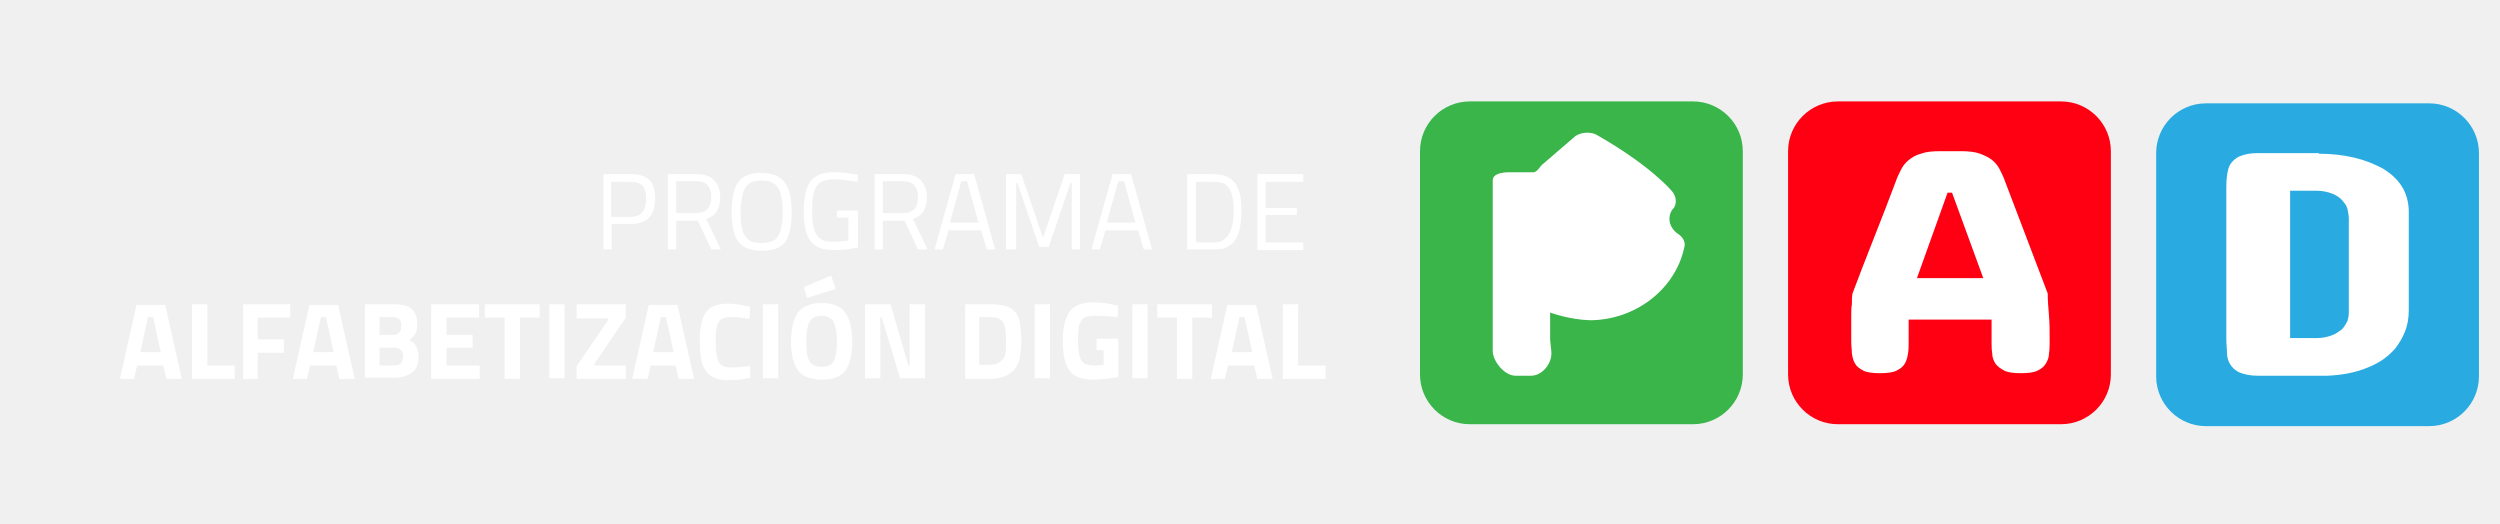
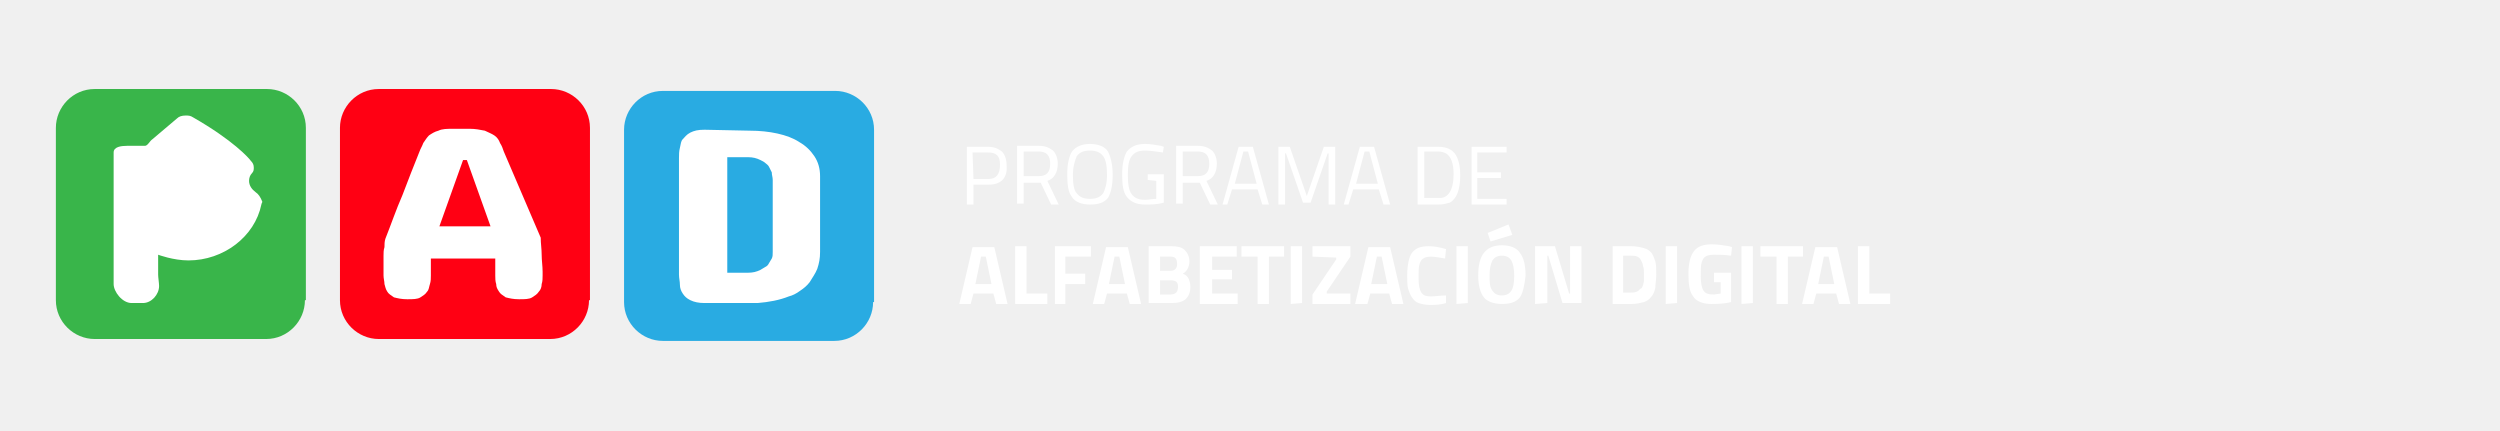
- <svg xmlns="http://www.w3.org/2000/svg" version="1.1" id="Capa_1" x="0px" y="0px" viewBox="450 0 391.9 82" enable-background="new 450 0 391.9 82" xml:space="preserve">
+ <svg xmlns="http://www.w3.org/2000/svg" version="1.1" id="Capa_1" x="0px" y="0px" viewBox="589 49.7 264 45.5" enable-background="new 589 49.7 264 45.5" xml:space="preserve">
  <g enable-background="new    ">
-     <path fill="#FFFFFF" d="M548.9,35.1h-3v4h-1.3V27.3h4.3c1.3,0,2.2,0.3,2.9,0.9c0.6,0.6,0.9,1.6,0.9,2.9   C552.7,33.8,551.4,35.1,548.9,35.1z M545.9,34h3c1.6,0,2.4-1,2.4-2.9c0-0.9-0.2-1.6-0.6-2c-0.4-0.4-1-0.6-1.9-0.6h-3V34z" />
-     <path fill="#FFFFFF" d="M556,34.6v4.5h-1.3V27.3h4.4c1.3,0,2.2,0.3,2.8,0.9s1,1.5,1,2.7c0,1.8-0.7,3-2.2,3.4l2.3,4.8h-1.5l-2.1-4.5   H556z M559.1,33.4c1.6,0,2.4-0.8,2.4-2.5s-0.8-2.5-2.4-2.5H556v5H559.1z" />
-     <path fill="#FFFFFF" d="M574.1,33.3c0,2.1-0.3,3.6-1,4.6s-1.9,1.4-3.7,1.4c-1.8,0-3-0.5-3.7-1.5s-1-2.5-1-4.6c0-2.1,0.3-3.6,1-4.6   c0.7-1,1.9-1.5,3.6-1.5c1.7,0,3,0.5,3.7,1.5C573.8,29.6,574.1,31.2,574.1,33.3z M566.1,33.3c0,1.7,0.2,3,0.7,3.7   c0.5,0.8,1.3,1.1,2.6,1.1c1.3,0,2.2-0.4,2.6-1.1s0.7-2,0.7-3.7c0-1.7-0.2-3-0.7-3.8c-0.5-0.8-1.3-1.2-2.6-1.2s-2.2,0.4-2.6,1.2   C566.4,30.3,566.1,31.5,566.1,33.3z" />
-     <path fill="#FFFFFF" d="M581.2,34.2v-1.2h3.3v5.8c-1.4,0.3-2.7,0.4-3.9,0.4c-1.7,0-2.9-0.5-3.6-1.5c-0.7-1-1-2.5-1-4.6   c0-2.1,0.3-3.6,1-4.6c0.7-1,1.9-1.5,3.6-1.5c1.1,0,2.2,0.1,3.3,0.3l0.6,0.1l-0.1,1.1c-1.4-0.2-2.6-0.4-3.7-0.4   c-1.3,0-2.2,0.4-2.7,1.1c-0.5,0.8-0.7,2-0.7,3.8c0,1.8,0.2,3,0.7,3.8c0.5,0.8,1.3,1.1,2.6,1.1c0.8,0,1.6-0.1,2.4-0.2v-3.6H581.2z" />
-     <path fill="#FFFFFF" d="M588.4,34.6v4.5h-1.3V27.3h4.4c1.3,0,2.2,0.3,2.8,0.9c0.6,0.6,1,1.5,1,2.7c0,1.8-0.7,3-2.2,3.4l2.3,4.8   h-1.5l-2.1-4.5H588.4z M591.5,33.4c1.6,0,2.4-0.8,2.4-2.5s-0.8-2.5-2.4-2.5h-3.1v5H591.5z" />
-     <path fill="#FFFFFF" d="M596.5,39.1l3.3-11.8h2.9l3.3,11.8h-1.3l-0.9-3h-5.1l-0.9,3H596.5z M600.7,28.4l-1.8,6.5h4.5l-1.8-6.5   H600.7z" />
-     <path fill="#FFFFFF" d="M607.7,39.1V27.3h2.4l3.4,10l3.4-10h2.4v11.8h-1.3V28.7h-0.2l-3.4,10h-1.5l-3.4-10h-0.2v10.4H607.7z" />
-     <path fill="#FFFFFF" d="M621.1,39.1l3.3-11.8h2.9l3.3,11.8h-1.3l-0.9-3h-5.1l-0.9,3H621.1z M625.3,28.4l-1.8,6.5h4.5l-1.8-6.5   H625.3z" />
-     <path fill="#FFFFFF" d="M640.3,39.1h-4.2V27.3h4.2c1.9,0,3.2,0.8,3.8,2.3c0.4,0.9,0.5,2,0.5,3.5c0,3-0.7,4.9-2.2,5.6   C641.9,39,641.2,39.1,640.3,39.1z M643.4,33c0-2.3-0.5-3.7-1.5-4.2c-0.4-0.2-0.9-0.3-1.5-0.3h-2.9V38h2.9   C642.3,38,643.4,36.3,643.4,33z" />
-     <path fill="#FFFFFF" d="M647.1,39.1V27.3h7.2v1.2h-5.9v4.1h4.9v1.1h-4.9V38h5.9v1.2H647.1z" />
+     <path fill="#FFFFFF" d="M693.4,69.2h-1.6v2.1h-0.7v-6.1h2.2c0.7,0,1.1,0.2,1.5,0.5c0.3,0.3,0.5,0.8,0.5,1.5   C695.4,68.5,694.7,69.2,693.4,69.2z M691.8,68.6h1.6c0.8,0,1.2-0.5,1.2-1.5c0-0.5-0.1-0.8-0.3-1s-0.5-0.3-1-0.3h-1.6L691.8,68.6   L691.8,68.6z" />
+     <path fill="#FFFFFF" d="M697.1,68.9v2.3h-0.7v-6.1h2.3c0.7,0,1.1,0.2,1.5,0.5c0.3,0.3,0.5,0.8,0.5,1.4c0,0.9-0.4,1.6-1.1,1.8   l1.2,2.5h-0.8l-1.1-2.3H697.1z M698.7,68.3c0.8,0,1.2-0.4,1.2-1.3c0-0.9-0.4-1.3-1.2-1.3h-1.6v2.6H698.7z" />
+     <path fill="#FFFFFF" d="M706.5,68.2c0,1.1-0.2,1.9-0.5,2.4c-0.4,0.5-1,0.7-1.9,0.7s-1.6-0.3-1.9-0.8c-0.4-0.5-0.5-1.3-0.5-2.4   s0.2-1.9,0.5-2.4c0.4-0.5,1-0.8,1.9-0.8s1.6,0.3,1.9,0.8C706.3,66.3,706.5,67.1,706.5,68.2z M702.3,68.2c0,0.9,0.1,1.6,0.4,1.9   c0.3,0.4,0.7,0.6,1.4,0.6s1.1-0.2,1.4-0.6c0.2-0.4,0.4-1,0.4-1.9s-0.1-1.6-0.4-2s-0.7-0.6-1.4-0.6s-1.1,0.2-1.4,0.6   C702.5,66.7,702.3,67.3,702.3,68.2z" />
+     <path fill="#FFFFFF" d="M710.2,68.7v-0.6h1.7v3c-0.7,0.2-1.4,0.2-2,0.2c-0.9,0-1.5-0.3-1.9-0.8c-0.4-0.5-0.5-1.3-0.5-2.4   c0-1.1,0.2-1.9,0.5-2.4c0.4-0.5,1-0.8,1.9-0.8c0.6,0,1.1,0.1,1.7,0.2l0.3,0.1l-0.1,0.6c-0.7-0.1-1.4-0.2-1.9-0.2   c-0.7,0-1.1,0.2-1.4,0.6c-0.3,0.4-0.4,1-0.4,2c0,0.9,0.1,1.6,0.4,2c0.3,0.4,0.7,0.6,1.4,0.6c0.4,0,0.8-0.1,1.2-0.1v-1.9L710.2,68.7   L710.2,68.7z" />
+     <path fill="#FFFFFF" d="M713.9,68.9v2.3h-0.7v-6.1h2.3c0.7,0,1.1,0.2,1.5,0.5c0.3,0.3,0.5,0.8,0.5,1.4c0,0.9-0.4,1.6-1.1,1.8   l1.2,2.5h-0.8l-1.1-2.3H713.9z M715.5,68.3c0.8,0,1.2-0.4,1.2-1.3c0-0.9-0.4-1.3-1.2-1.3h-1.6v2.6H715.5z" />
+     <path fill="#FFFFFF" d="M718.1,71.3l1.7-6.1h1.5l1.7,6.1h-0.7l-0.5-1.6h-2.7l-0.5,1.6H718.1z M720.3,65.7l-0.9,3.4h2.3l-0.9-3.4   C720.8,65.7,720.3,65.7,720.3,65.7z" />
+     <path fill="#FFFFFF" d="M724,71.3v-6.1h1.2l1.8,5.2l1.8-5.2h1.2v6.1h-0.7v-5.4h-0.1l-1.8,5.2h-0.8l-1.8-5.2h-0.1v5.4H724z" />
+     <path fill="#FFFFFF" d="M730.9,71.3l1.7-6.1h1.5l1.7,6.1h-0.7l-0.5-1.6h-2.7l-0.5,1.6H730.9z M733.1,65.7l-0.9,3.4h2.3l-0.9-3.4   C733.6,65.7,733.1,65.7,733.1,65.7z" />
+     <path fill="#FFFFFF" d="M740.9,71.3h-2.2v-6.1h2.2c1,0,1.7,0.4,2,1.2c0.2,0.5,0.3,1,0.3,1.8c0,1.6-0.4,2.5-1.1,2.9   C741.7,71.2,741.4,71.3,740.9,71.3z M742.5,68.1c0-1.2-0.3-1.9-0.8-2.2c-0.2-0.1-0.5-0.2-0.8-0.2h-1.5v4.9h1.5   C741.9,70.7,742.5,69.8,742.5,68.1z" />
+     <path fill="#FFFFFF" d="M744.4,71.3v-6.1h3.7v0.6h-3.1v2.1h2.5v0.6h-2.5v2.2h3.1v0.6L744.4,71.3L744.4,71.3z" />
  </g>
  <g enable-background="new    ">
-     <path fill="#FFFFFF" d="M468.8,59.4l2.6-11.6h4.5l2.6,11.6h-2.4l-0.5-2.1h-4.1l-0.5,2.1H468.8z M473.2,49.7l-1.2,5.5h3.2l-1.2-5.5   H473.2z" />
-     <path fill="#FFFFFF" d="M486.7,59.4h-6.6V47.7h2.4v9.6h4.3V59.4z" />
-     <path fill="#FFFFFF" d="M488.1,59.4V47.7h7.4v2.1h-5.1v3.4h4.1v2.1h-4.1v4.1H488.1z" />
-     <path fill="#FFFFFF" d="M495.9,59.4l2.6-11.6h4.5l2.6,11.6h-2.4l-0.5-2.1h-4.1l-0.5,2.1H495.9z M500.3,49.7l-1.2,5.5h3.2l-1.2-5.5   H500.3z" />
-     <path fill="#FFFFFF" d="M507.2,47.7h4.6c1.2,0,2.1,0.2,2.7,0.7c0.6,0.5,0.9,1.3,0.9,2.4c0,0.7-0.1,1.2-0.3,1.5   c-0.2,0.4-0.5,0.7-1,1c0.5,0.2,0.9,0.5,1.1,0.9s0.4,1,0.4,1.7c0,1.1-0.3,2-1,2.5s-1.6,0.8-2.8,0.8h-4.6V47.7z M511.6,49.7h-2.1v2.8   h2.1c0.9,0,1.3-0.5,1.3-1.4C513,50.2,512.5,49.7,511.6,49.7z M511.7,54.5h-2.2v2.8h2.2c0.5,0,0.9-0.1,1.1-0.3   c0.2-0.2,0.4-0.6,0.4-1.1C513.2,55,512.7,54.5,511.7,54.5z" />
-     <path fill="#FFFFFF" d="M517.6,59.4V47.7h7.5v2.1H520v2.7h4.1v2H520v2.8h5.2v2.1H517.6z" />
-     <path fill="#FFFFFF" d="M526,49.8v-2.1h8.6v2.1h-3.1v9.6h-2.4v-9.6H526z" />
-     <path fill="#FFFFFF" d="M536.1,59.4V47.7h2.4v11.6H536.1z" />
-     <path fill="#FFFFFF" d="M540.4,49.8v-2.1h7.7v2.1l-4.9,7.2v0.3h4.9v2.1h-7.7v-2l4.9-7.2v-0.3H540.4z" />
-     <path fill="#FFFFFF" d="M549.1,59.4l2.6-11.6h4.5l2.6,11.6h-2.4l-0.5-2.1H552l-0.5,2.1H549.1z M553.6,49.7l-1.2,5.5h3.2l-1.2-5.5   H553.6z" />
-     <path fill="#FFFFFF" d="M567.6,59.2c-1.2,0.3-2.3,0.4-3.3,0.4c-1,0-1.7-0.1-2.3-0.4c-0.6-0.2-1-0.6-1.4-1.1   c-0.3-0.5-0.6-1.1-0.7-1.8c-0.1-0.7-0.2-1.6-0.2-2.7c0-2.2,0.3-3.8,1-4.7s1.8-1.3,3.5-1.3c1,0,2.1,0.2,3.4,0.5l-0.1,1.9   c-1.1-0.2-2.1-0.3-2.8-0.3c-0.7,0-1.3,0.1-1.6,0.3c-0.3,0.2-0.6,0.6-0.7,1.1c-0.2,0.6-0.2,1.5-0.2,2.9c0,1.3,0.2,2.3,0.5,2.8   s0.9,0.8,1.9,0.8s1.9-0.1,3-0.2L567.6,59.2z" />
-     <path fill="#FFFFFF" d="M569.6,59.4V47.7h2.4v11.6H569.6z" />
-     <path fill="#FFFFFF" d="M582.5,58.1c-0.7,1-2,1.4-3.7,1.4s-3-0.5-3.7-1.4c-0.7-1-1.1-2.5-1.1-4.5c0-2.1,0.4-3.6,1.1-4.6   c0.7-1,2-1.5,3.7-1.5s3,0.5,3.7,1.5s1.1,2.5,1.1,4.6C583.6,55.6,583.2,57.2,582.5,58.1z M576,45l4.3-1.8l0.7,2.1l-4.5,1.4L576,45z    M576.9,56.6c0.3,0.6,1,0.9,1.9,0.9s1.6-0.3,1.9-0.9c0.3-0.6,0.5-1.6,0.5-3c0-1.4-0.2-2.4-0.5-3.1c-0.3-0.6-1-1-1.9-1   c-0.9,0-1.5,0.3-1.9,1s-0.5,1.7-0.5,3.1C576.4,55,576.5,56,576.9,56.6z" />
-     <path fill="#FFFFFF" d="M585.6,59.4V47.7h4l2.8,9.6h0.2v-9.6h2.4v11.6h-3.9l-2.9-9.6H588v9.6H585.6z" />
-     <path fill="#FFFFFF" d="M605.2,59.4h-3.9V47.7h3.9c1,0,1.8,0.1,2.5,0.3c0.7,0.2,1.2,0.6,1.5,1c0.4,0.5,0.6,1.1,0.7,1.7   c0.1,0.7,0.2,1.5,0.2,2.6c0,1.1-0.1,1.9-0.2,2.6c-0.1,0.7-0.4,1.3-0.7,1.8c-0.3,0.5-0.9,0.9-1.5,1.2   C607,59.2,606.2,59.4,605.2,59.4z M607.7,54.7c0-0.4,0-0.9,0-1.5c0-0.6,0-1.2-0.1-1.5c0-0.4-0.2-0.7-0.3-1.1   c-0.2-0.3-0.4-0.5-0.8-0.7c-0.3-0.1-0.8-0.2-1.4-0.2h-1.6v7.5h1.6c0.9,0,1.5-0.2,1.9-0.7C607.4,56.3,607.6,55.7,607.7,54.7z" />
-     <path fill="#FFFFFF" d="M612.2,59.4V47.7h2.4v11.6H612.2z" />
-     <path fill="#FFFFFF" d="M621.9,55.2v-2.1h3.4v6c-1.6,0.3-3,0.4-4,0.4c-1.8,0-3.1-0.5-3.7-1.5c-0.7-1-1-2.5-1-4.6   c0-2.1,0.4-3.6,1.1-4.6c0.7-0.9,1.9-1.4,3.6-1.4c1.1,0,2.2,0.1,3.4,0.4l0.6,0.1l-0.1,1.8c-1.4-0.1-2.5-0.2-3.4-0.2   s-1.5,0.1-1.8,0.3c-0.4,0.2-0.6,0.6-0.8,1.1s-0.2,1.5-0.2,2.8c0,1.3,0.2,2.3,0.5,2.8c0.3,0.5,1,0.8,2.1,0.8l1.4-0.1v-2.3H621.9z" />
-     <path fill="#FFFFFF" d="M627.5,59.4V47.7h2.4v11.6H627.5z" />
-     <path fill="#FFFFFF" d="M631.4,49.8v-2.1h8.6v2.1h-3.1v9.6h-2.4v-9.6H631.4z" />
-     <path fill="#FFFFFF" d="M639.8,59.4l2.6-11.6h4.5l2.6,11.6h-2.4l-0.5-2.1h-4.1l-0.5,2.1H639.8z M644.3,49.7l-1.2,5.5h3.2l-1.2-5.5   H644.3z" />
-     <path fill="#FFFFFF" d="M657.7,59.4h-6.6V47.7h2.4v9.6h4.3V59.4z" />
+     <path fill="#FFFFFF" d="M690.3,81.8l1.4-6h2.3l1.4,6h-1.2l-0.3-1.1h-2.1l-0.3,1.1H690.3z M692.6,76.8l-0.6,2.9h1.7l-0.6-2.9H692.6z   " />
+     <path fill="#FFFFFF" d="M699.6,81.8h-3.4v-6.1h1.2v5h2.2L699.6,81.8L699.6,81.8z" />
+     <path fill="#FFFFFF" d="M700.4,81.8v-6.1h3.8v1.1h-2.7v1.8h2.1v1.1h-2.1v2.1C701.6,81.8,700.4,81.8,700.4,81.8z" />
+     <path fill="#FFFFFF" d="M704.4,81.8l1.4-6h2.3l1.4,6h-1.2l-0.3-1.1h-2.1l-0.3,1.1H704.4z M706.7,76.8l-0.6,2.9h1.7l-0.6-2.9H706.7z   " />
+     <path fill="#FFFFFF" d="M710.3,75.7h2.4c0.6,0,1.1,0.1,1.4,0.4s0.5,0.7,0.5,1.2c0,0.4-0.1,0.6-0.2,0.8c-0.1,0.2-0.3,0.4-0.5,0.5   c0.3,0.1,0.5,0.3,0.6,0.5c0.1,0.2,0.2,0.5,0.2,0.9c0,0.6-0.2,1-0.5,1.3c-0.4,0.3-0.8,0.4-1.5,0.4h-2.4V75.7L710.3,75.7z    M712.6,76.8h-1.1v1.5h1.1c0.5,0,0.7-0.3,0.7-0.7C713.3,77,713.1,76.8,712.6,76.8z M712.6,79.3h-1.1v1.5h1.1c0.3,0,0.5-0.1,0.6-0.2   c0.1-0.1,0.2-0.3,0.2-0.6C713.4,79.5,713.2,79.3,712.6,79.3z" />
+     <path fill="#FFFFFF" d="M715.7,81.8v-6.1h3.9v1.1H717v1.4h2.1v1H717v1.5h2.7v1.1C719.7,81.8,715.7,81.8,715.7,81.8z" />
+     <path fill="#FFFFFF" d="M720.1,76.8v-1.1h4.5v1.1h-1.6v5h-1.2v-5C721.7,76.8,720.1,76.8,720.1,76.8z" />
+     <path fill="#FFFFFF" d="M725.3,81.8v-6.1h1.2v6L725.3,81.8L725.3,81.8z" />
+     <path fill="#FFFFFF" d="M727.6,76.8v-1.1h4v1.1l-2.5,3.7v0.2h2.5v1.1h-4v-1l2.5-3.7v-0.2L727.6,76.8L727.6,76.8z" />
+     <path fill="#FFFFFF" d="M732.1,81.8l1.4-6h2.3l1.4,6h-1.2l-0.3-1.1h-2l-0.3,1.1H732.1z M734.4,76.8l-0.6,2.9h1.7l-0.6-2.9H734.4z" />
+     <path fill="#FFFFFF" d="M741.7,81.7c-0.6,0.2-1.2,0.2-1.7,0.2c-0.5,0-0.9-0.1-1.2-0.2c-0.3-0.1-0.5-0.3-0.7-0.6   c-0.2-0.3-0.3-0.6-0.4-0.9c-0.1-0.4-0.1-0.8-0.1-1.4c0-1.1,0.2-2,0.5-2.4c0.4-0.5,0.9-0.7,1.8-0.7c0.5,0,1.1,0.1,1.8,0.3l-0.1,1   c-0.6-0.1-1.1-0.2-1.5-0.2c-0.4,0-0.7,0.1-0.8,0.2c-0.2,0.1-0.3,0.3-0.4,0.6c-0.1,0.3-0.1,0.8-0.1,1.5c0,0.7,0.1,1.2,0.3,1.5   c0.2,0.3,0.5,0.4,1,0.4c0.5,0,1-0.1,1.6-0.1L741.7,81.7z" />
+     <path fill="#FFFFFF" d="M742.8,81.8v-6.1h1.2v6L742.8,81.8L742.8,81.8z" />
+     <path fill="#FFFFFF" d="M749.5,81.1c-0.4,0.5-1,0.7-1.9,0.7s-1.6-0.3-1.9-0.7c-0.4-0.5-0.6-1.3-0.6-2.3c0-1.1,0.2-1.9,0.6-2.4   c0.4-0.5,1-0.8,1.9-0.8s1.6,0.3,1.9,0.8c0.4,0.5,0.6,1.3,0.6,2.4C750,79.8,749.8,80.7,749.5,81.1z M746.1,74.3l2.2-0.9l0.4,1.1   l-2.3,0.7L746.1,74.3z M746.6,80.4c0.2,0.3,0.5,0.5,1,0.5c0.5,0,0.8-0.2,1-0.5c0.2-0.3,0.3-0.8,0.3-1.6c0-0.7-0.1-1.2-0.3-1.6   c-0.2-0.3-0.5-0.5-1-0.5c-0.5,0-0.8,0.2-1,0.5c-0.2,0.4-0.3,0.9-0.3,1.6C746.3,79.5,746.3,80,746.6,80.4z" />
+     <path fill="#FFFFFF" d="M751.1,81.8v-6.1h2.1l1.5,5h0.1v-5h1.2v6h-2l-1.5-5h-0.1v5L751.1,81.8L751.1,81.8z" />
+     <path fill="#FFFFFF" d="M761.3,81.8h-2v-6.1h2c0.5,0,0.9,0.1,1.3,0.2c0.4,0.1,0.6,0.3,0.8,0.5c0.2,0.3,0.3,0.6,0.4,0.9   c0.1,0.4,0.1,0.8,0.1,1.4s-0.1,1-0.1,1.4c-0.1,0.4-0.2,0.7-0.4,0.9c-0.2,0.3-0.5,0.5-0.8,0.6C762.2,81.7,761.8,81.8,761.3,81.8z    M762.6,79.4c0-0.2,0-0.5,0-0.8s0-0.6-0.1-0.8c0-0.2-0.1-0.4-0.2-0.6c-0.1-0.2-0.2-0.3-0.4-0.4c-0.2-0.1-0.4-0.1-0.7-0.1h-0.8v3.9   h0.8c0.5,0,0.8-0.1,1-0.4C762.4,80.2,762.5,79.9,762.6,79.4z" />
+     <path fill="#FFFFFF" d="M764.9,81.8v-6.1h1.2v6L764.9,81.8L764.9,81.8z" />
+     <path fill="#FFFFFF" d="M770,79.6v-1.1h1.8v3.1c-0.8,0.2-1.6,0.2-2.1,0.2c-0.9,0-1.6-0.3-1.9-0.8c-0.4-0.5-0.5-1.3-0.5-2.4   c0-1.1,0.2-1.9,0.6-2.4c0.4-0.5,1-0.7,1.9-0.7c0.6,0,1.1,0.1,1.8,0.2l0.3,0.1l-0.1,0.9c-0.7-0.1-1.3-0.1-1.8-0.1   c-0.5,0-0.8,0.1-0.9,0.2c-0.2,0.1-0.3,0.3-0.4,0.6c-0.1,0.3-0.1,0.8-0.1,1.5s0.1,1.2,0.3,1.5c0.2,0.3,0.5,0.4,1.1,0.4l0.7-0.1v-1.2   H770V79.6z" />
+     <path fill="#FFFFFF" d="M772.9,81.8v-6.1h1.2v6L772.9,81.8L772.9,81.8z" />
+     <path fill="#FFFFFF" d="M774.9,76.8v-1.1h4.5v1.1h-1.6v5h-1.2v-5C776.5,76.8,774.9,76.8,774.9,76.8z" />
+     <path fill="#FFFFFF" d="M779.3,81.8l1.4-6h2.3l1.4,6h-1.2l-0.3-1.1h-2.1l-0.3,1.1H779.3z M781.6,76.8l-0.6,2.9h1.7l-0.6-2.9H781.6z   " />
+     <path fill="#FFFFFF" d="M788.6,81.8h-3.4v-6.1h1.2v5h2.2L788.6,81.8L788.6,81.8z" />
  </g>
  <g>
    <g>
      <g>
-         <path fill="#29ABE2" d="M838.6,59c0,4.3-3.5,7.8-7.8,7.8h-35c-4.3,0-7.8-3.5-7.8-7.8V24c0-4.3,3.5-7.8,7.8-7.8h35     c4.3,0,7.8,3.5,7.8,7.8V59z" />
-         <path fill="#FFFFFF" d="M813.5,24.1c2,0,3.8,0.2,5.5,0.6c1.7,0.4,3.2,1,4.5,1.7c1.3,0.8,2.3,1.7,3,2.8c0.7,1.1,1.1,2.5,1.1,4     v15.4c0,1.3-0.2,2.4-0.6,3.4c-0.4,1-0.9,1.8-1.5,2.6c-0.6,0.7-1.3,1.3-2,1.8c-0.8,0.5-1.5,0.9-2.3,1.2c-1.9,0.8-4,1.2-6.4,1.3     H804c-1.2,0-2.2-0.2-2.9-0.5c-0.7-0.3-1.2-0.8-1.5-1.3c-0.3-0.5-0.5-1.1-0.5-1.8c0-0.7-0.1-1.4-0.1-2.1V29.7c0-0.7,0-1.4,0.1-2.1     c0.1-0.7,0.2-1.3,0.5-1.8c0.3-0.5,0.8-1,1.5-1.3c0.7-0.3,1.6-0.5,2.9-0.5H813.5z M809,29.9V53h4.2c0.9,0,1.8-0.2,2.5-0.5     c0.3-0.1,0.6-0.3,0.9-0.5c0.3-0.2,0.6-0.4,0.8-0.7c0.2-0.3,0.4-0.6,0.6-1c0.1-0.4,0.2-0.8,0.2-1.3V34.3c0-0.5-0.1-1-0.2-1.5     c-0.1-0.4-0.3-0.8-0.6-1.1c-0.2-0.3-0.5-0.6-0.8-0.8c-0.3-0.2-0.6-0.4-0.9-0.5c-0.7-0.3-1.6-0.5-2.5-0.5H809z" />
+         <path fill="#29ABE2" d="M681.2,81.6c0,2.2-1.8,4.1-4.1,4.1H659c-2.2,0-4.1-1.8-4.1-4.1V63.4c0-2.2,1.8-4.1,4.1-4.1h18.2     c2.2,0,4.1,1.8,4.1,4.1V81.6z" />
+         <path fill="#FFFFFF" d="M668.2,63.5c1,0,2,0.1,2.9,0.3c0.9,0.2,1.7,0.5,2.3,0.9c0.7,0.4,1.2,0.9,1.6,1.5s0.6,1.3,0.6,2.1v8     c0,0.7-0.1,1.2-0.3,1.8c-0.2,0.5-0.5,0.9-0.8,1.4c-0.3,0.4-0.7,0.7-1,0.9c-0.4,0.3-0.8,0.5-1.2,0.6c-1,0.4-2.1,0.6-3.3,0.7h-5.6     c-0.6,0-1.1-0.1-1.5-0.3c-0.4-0.2-0.6-0.4-0.8-0.7s-0.3-0.6-0.3-0.9c0-0.4-0.1-0.7-0.1-1.1V66.4c0-0.4,0-0.7,0.1-1.1     s0.1-0.7,0.3-0.9s0.4-0.5,0.8-0.7c0.4-0.2,0.8-0.3,1.5-0.3L668.2,63.5L668.2,63.5z M665.8,66.5v12h2.2c0.5,0,0.9-0.1,1.3-0.3     c0.2-0.1,0.3-0.2,0.5-0.3c0.2-0.1,0.3-0.2,0.4-0.4c0.1-0.2,0.2-0.3,0.3-0.5c0.1-0.2,0.1-0.4,0.1-0.7v-7.6c0-0.3-0.1-0.5-0.1-0.8     c-0.1-0.2-0.2-0.4-0.3-0.6c-0.1-0.2-0.3-0.3-0.4-0.4s-0.3-0.2-0.5-0.3c-0.4-0.2-0.8-0.3-1.3-0.3H665.8z" />
      </g>
      <g>
-         <path fill="#FF0013" d="M780.9,58.7c0,4.3-3.5,7.8-7.8,7.8h-35c-4.3,0-7.8-3.5-7.8-7.8v-35c0-4.3,3.5-7.8,7.8-7.8h35     c4.3,0,7.8,3.5,7.8,7.8V58.7z" />
-         <path fill="#FFFFFF" d="M771,46c0,1.1,0.1,2.3,0.2,3.5c0.1,1.2,0.1,2.3,0.1,3.4v0.7c0,0.6,0,1.2-0.1,1.8c0,0.6-0.2,1.1-0.5,1.6     c-0.3,0.5-0.7,0.8-1.3,1.1c-0.6,0.3-1.5,0.4-2.6,0.4c-1.1,0-2-0.1-2.6-0.4c-0.6-0.3-1.1-0.7-1.4-1.1c-0.3-0.5-0.5-1-0.5-1.6     c-0.1-0.6-0.1-1.2-0.1-1.8v-3.5h-13v3.5c0,0.6,0,1.2-0.1,1.8c-0.1,0.6-0.2,1.1-0.5,1.6c-0.3,0.5-0.7,0.8-1.3,1.1     c-0.6,0.3-1.5,0.4-2.6,0.4c-1.1,0-2-0.1-2.6-0.4c-0.6-0.3-1.1-0.7-1.3-1.1c-0.3-0.5-0.4-1-0.5-1.6c0-0.6-0.1-1.2-0.1-1.8v-0.7     c0-0.5,0-1.1,0-1.6c0-0.6,0-1.2,0-1.8c0-0.6,0-1.2,0.1-1.8c0-0.6,0-1.2,0.1-1.7c1.1-2.9,2.2-5.8,3.4-8.8c1.2-3,2.3-5.9,3.4-8.8     c0.2-0.6,0.5-1.2,0.8-1.8c0.3-0.6,0.7-1.1,1.2-1.5c0.5-0.4,1.1-0.8,1.9-1c0.8-0.3,1.8-0.4,3-0.4h3.3c1.2,0,2.2,0.1,3,0.4     c0.8,0.3,1.4,0.6,1.9,1c0.5,0.4,0.9,0.9,1.2,1.5c0.3,0.6,0.6,1.2,0.8,1.8L771,46z M750.5,43.6h10.4L756,30.2h-0.7L750.5,43.6z" />
+         <path fill="#FF0013" d="M651.2,81.4c0,2.2-1.8,4.1-4.1,4.1H629c-2.2,0-4.1-1.8-4.1-4.1V63.2c0-2.2,1.8-4.1,4.1-4.1h18.2     c2.2,0,4.1,1.8,4.1,4.1V81.4z" />
+         <path fill="#FFFFFF" d="M646.1,74.8c0,0.6,0.1,1.2,0.1,1.8s0.1,1.2,0.1,1.8v0.4c0,0.3,0,0.6-0.1,0.9c0,0.3-0.1,0.6-0.3,0.8     c-0.2,0.3-0.4,0.4-0.7,0.6c-0.3,0.2-0.8,0.2-1.4,0.2s-1-0.1-1.4-0.2c-0.3-0.2-0.6-0.4-0.7-0.6c-0.2-0.3-0.3-0.5-0.3-0.8     c-0.1-0.3-0.1-0.6-0.1-0.9V77h-6.8v1.8c0,0.3,0,0.6-0.1,0.9c-0.1,0.3-0.1,0.6-0.3,0.8c-0.2,0.3-0.4,0.4-0.7,0.6     c-0.3,0.2-0.8,0.2-1.4,0.2s-1-0.1-1.4-0.2c-0.3-0.2-0.6-0.4-0.7-0.6c-0.2-0.3-0.2-0.5-0.3-0.8c0-0.3-0.1-0.6-0.1-0.9v-0.4     c0-0.3,0-0.6,0-0.8c0-0.3,0-0.6,0-0.9c0-0.3,0-0.6,0.1-0.9c0-0.3,0-0.6,0.1-0.9c0.6-1.5,1.1-3,1.8-4.6c0.6-1.6,1.2-3.1,1.8-4.6     c0.1-0.3,0.3-0.6,0.4-0.9c0.2-0.3,0.4-0.6,0.6-0.8c0.3-0.2,0.6-0.4,1-0.5c0.4-0.2,0.9-0.2,1.6-0.2h1.7c0.6,0,1.1,0.1,1.6,0.2     c0.4,0.2,0.7,0.3,1,0.5c0.3,0.2,0.5,0.5,0.6,0.8c0.2,0.3,0.3,0.6,0.4,0.9L646.1,74.8z M635.4,73.6h5.4l-2.5-7h-0.4L635.4,73.6z" />
      </g>
    </g>
    <g>
-       <path fill="#39B54A" d="M723.2,58.7c0,4.3-3.5,7.8-7.8,7.8h-35c-4.3,0-7.8-3.5-7.8-7.8v-35c0-4.3,3.5-7.8,7.8-7.8h35    c4.3,0,7.8,3.5,7.8,7.8V58.7z" />
+       <path fill="#39B54A" d="M621.2,81.4c0,2.2-1.8,4.1-4.1,4.1H599c-2.2,0-4.1-1.8-4.1-4.1V63.2c0-2.2,1.8-4.1,4.1-4.1h18.2    c2.2,0,4.1,1.8,4.1,4.1V81.4z" />
    </g>
-     <path fill="#FFFFFF" d="M713.1,36.7c-0.8-0.5-1.4-1.4-1.4-2.4c0-0.6,0.2-1.2,0.6-1.6c0.3-0.3,0.4-0.8,0.4-1.2c0-0.5-0.2-1-0.5-1.4   c-0.4-0.5-3.6-4.2-11.8-8.9c-0.5-0.3-1-0.4-1.6-0.4c-0.7,0-1.3,0.2-1.8,0.5l-5,4.3c-0.5,0.3-1,1.4-1.6,1.4h-3.7   c-1.2,0-2.7,0.2-2.7,1.3c0,0,0,24.7,0,24.8v1.9c0,1.6,1.8,3.9,3.6,3.9h2.4c1.7,0,3.2-1.8,3.2-3.5c0-0.6-0.2-1.7-0.2-2.3v-4.1   c0,0,3,1.1,6.2,1.2c7.2,0,13.4-4.9,14.8-11.3c0-0.1,0.1-0.3,0.1-0.5C714.1,37.7,713.7,37.1,713.1,36.7z" />
+     <path fill="#FFFFFF" d="M616,70c-0.4-0.3-0.7-0.7-0.7-1.2c0-0.3,0.1-0.6,0.3-0.8c0.2-0.2,0.2-0.4,0.2-0.6c0-0.3-0.1-0.5-0.3-0.7   c-0.2-0.3-1.9-2.2-6.1-4.6c-0.3-0.2-0.5-0.2-0.8-0.2c-0.4,0-0.7,0.1-0.9,0.3l-2.6,2.2c-0.3,0.2-0.5,0.7-0.8,0.7h-1.9   c-0.6,0-1.4,0.1-1.4,0.7c0,0,0,12.8,0,12.9v1c0,0.8,0.9,2,1.9,2h1.2c0.9,0,1.7-0.9,1.7-1.8c0-0.3-0.1-0.9-0.1-1.2v-2.1   c0,0,1.6,0.6,3.2,0.6c3.7,0,7-2.5,7.7-5.9c0-0.1,0.1-0.2,0.1-0.3C616.5,70.5,616.3,70.2,616,70z" />
  </g>
</svg>
